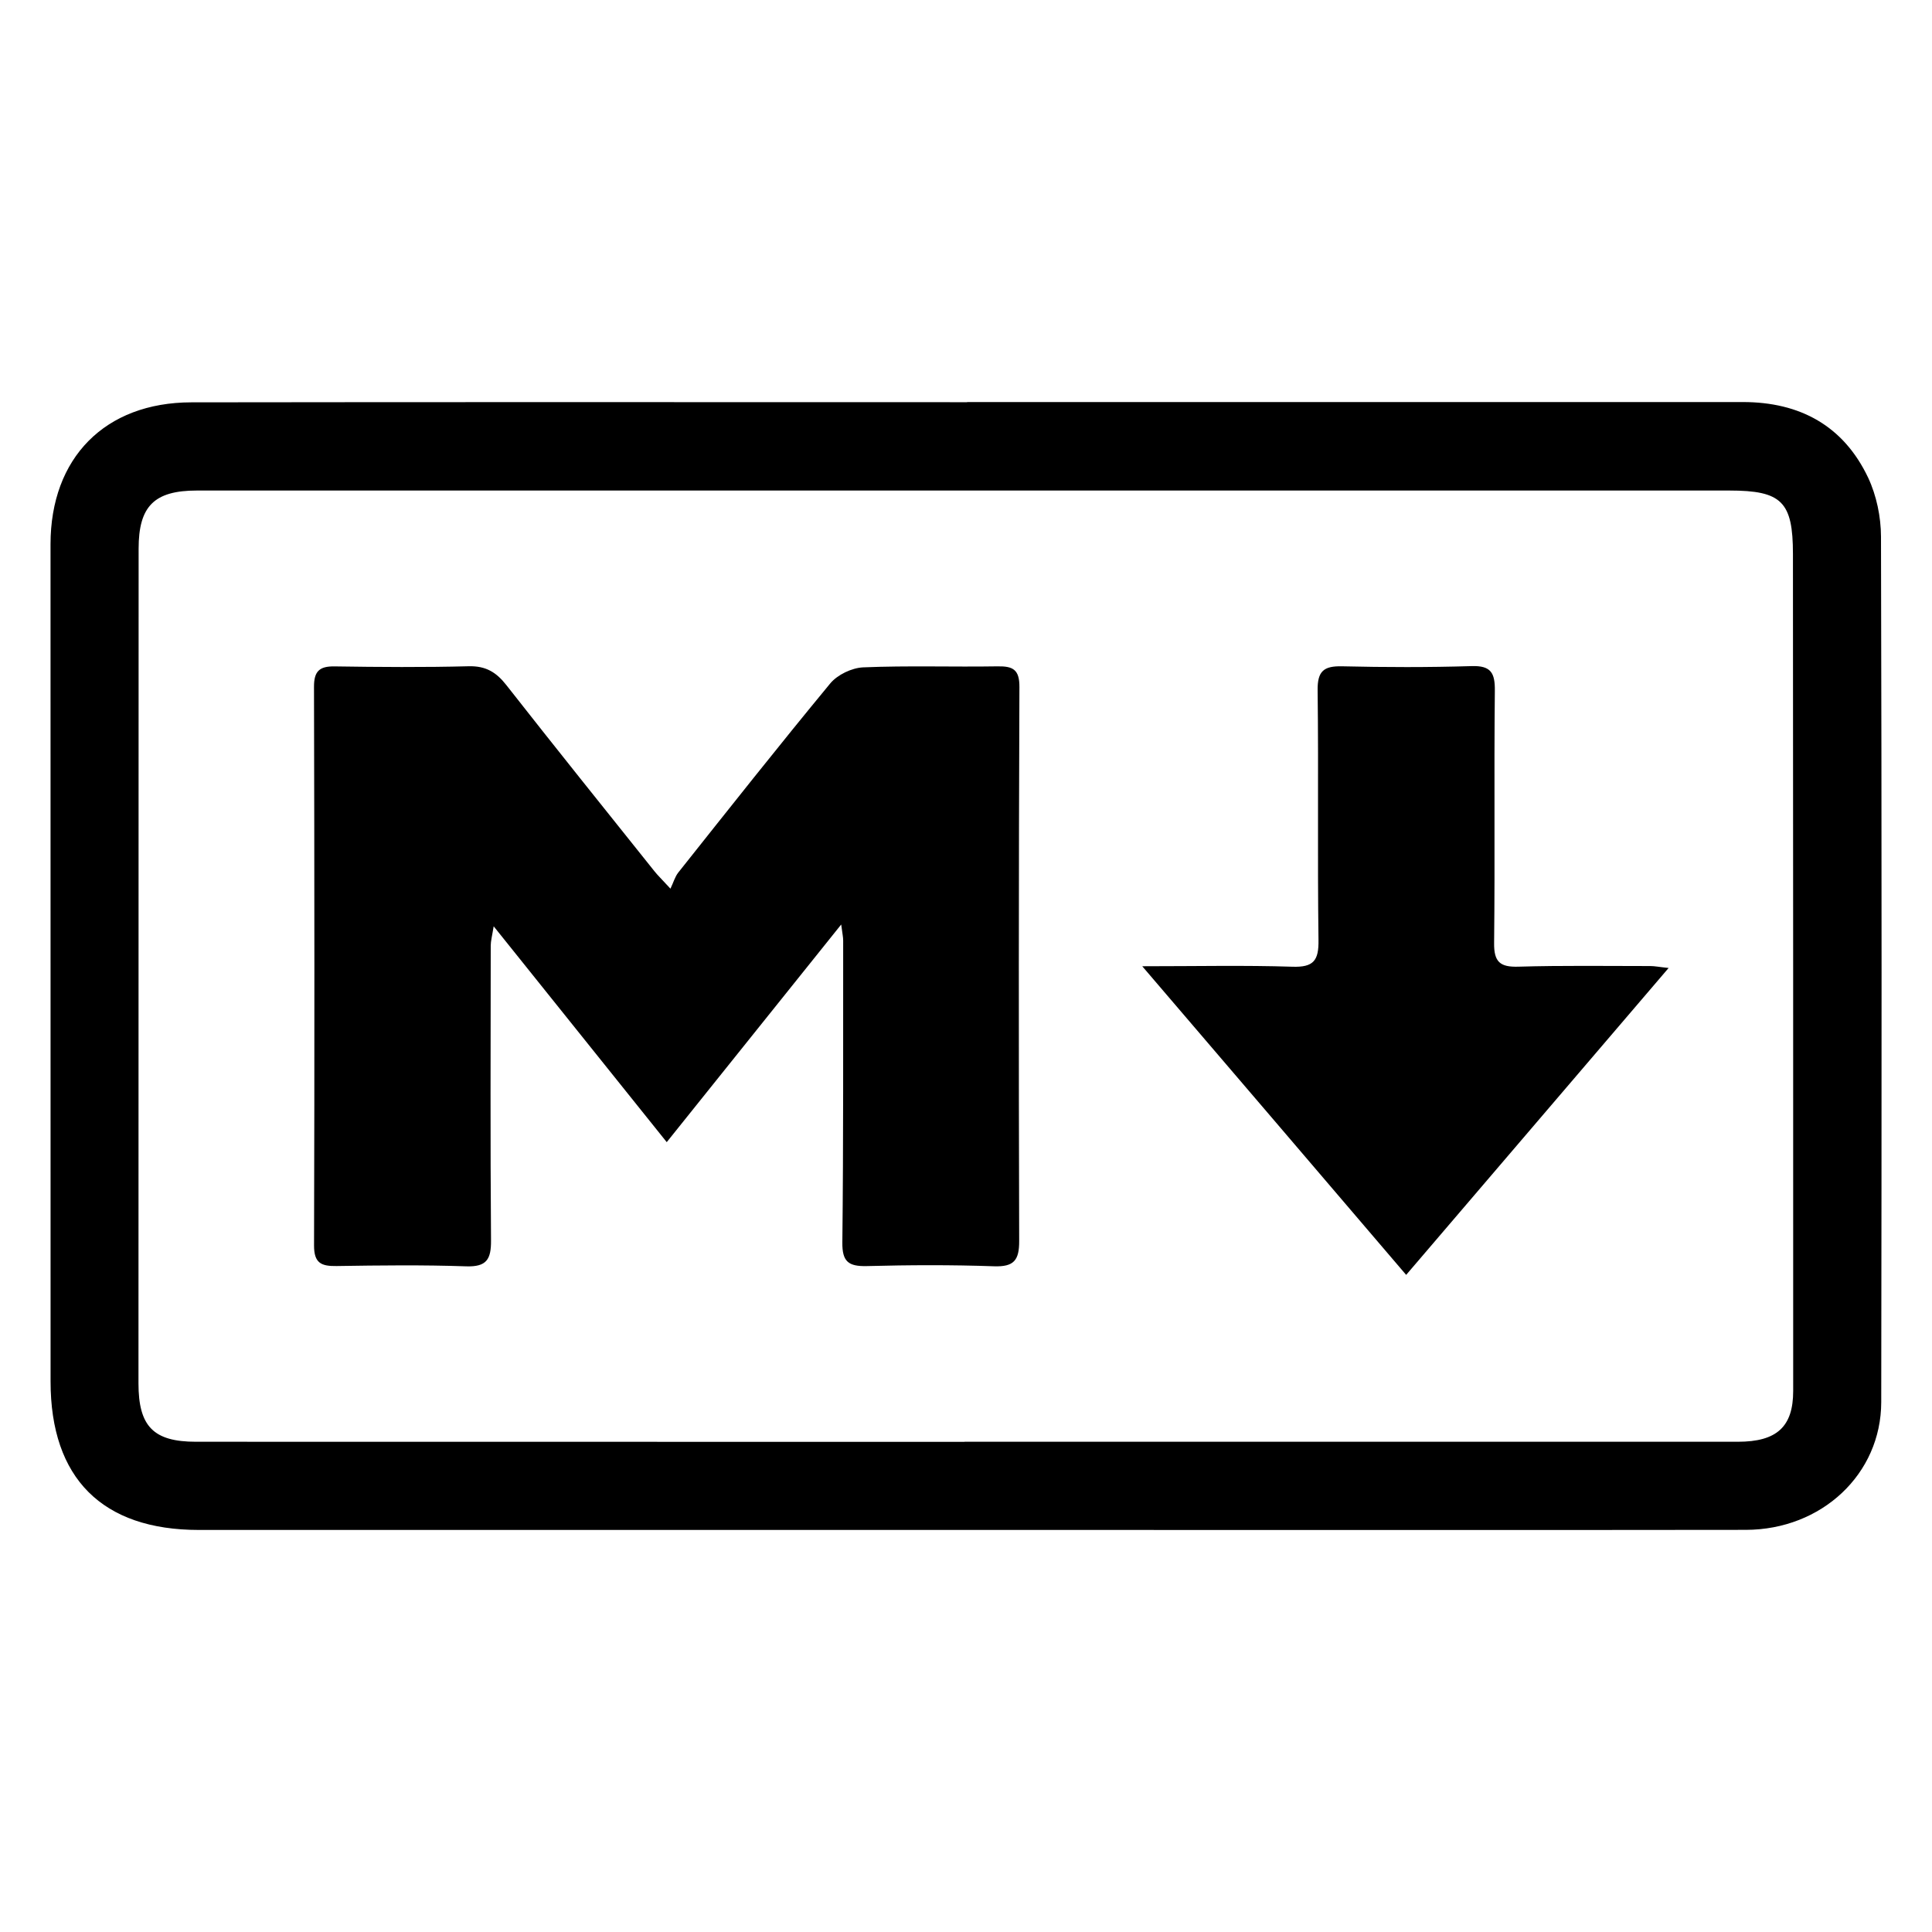
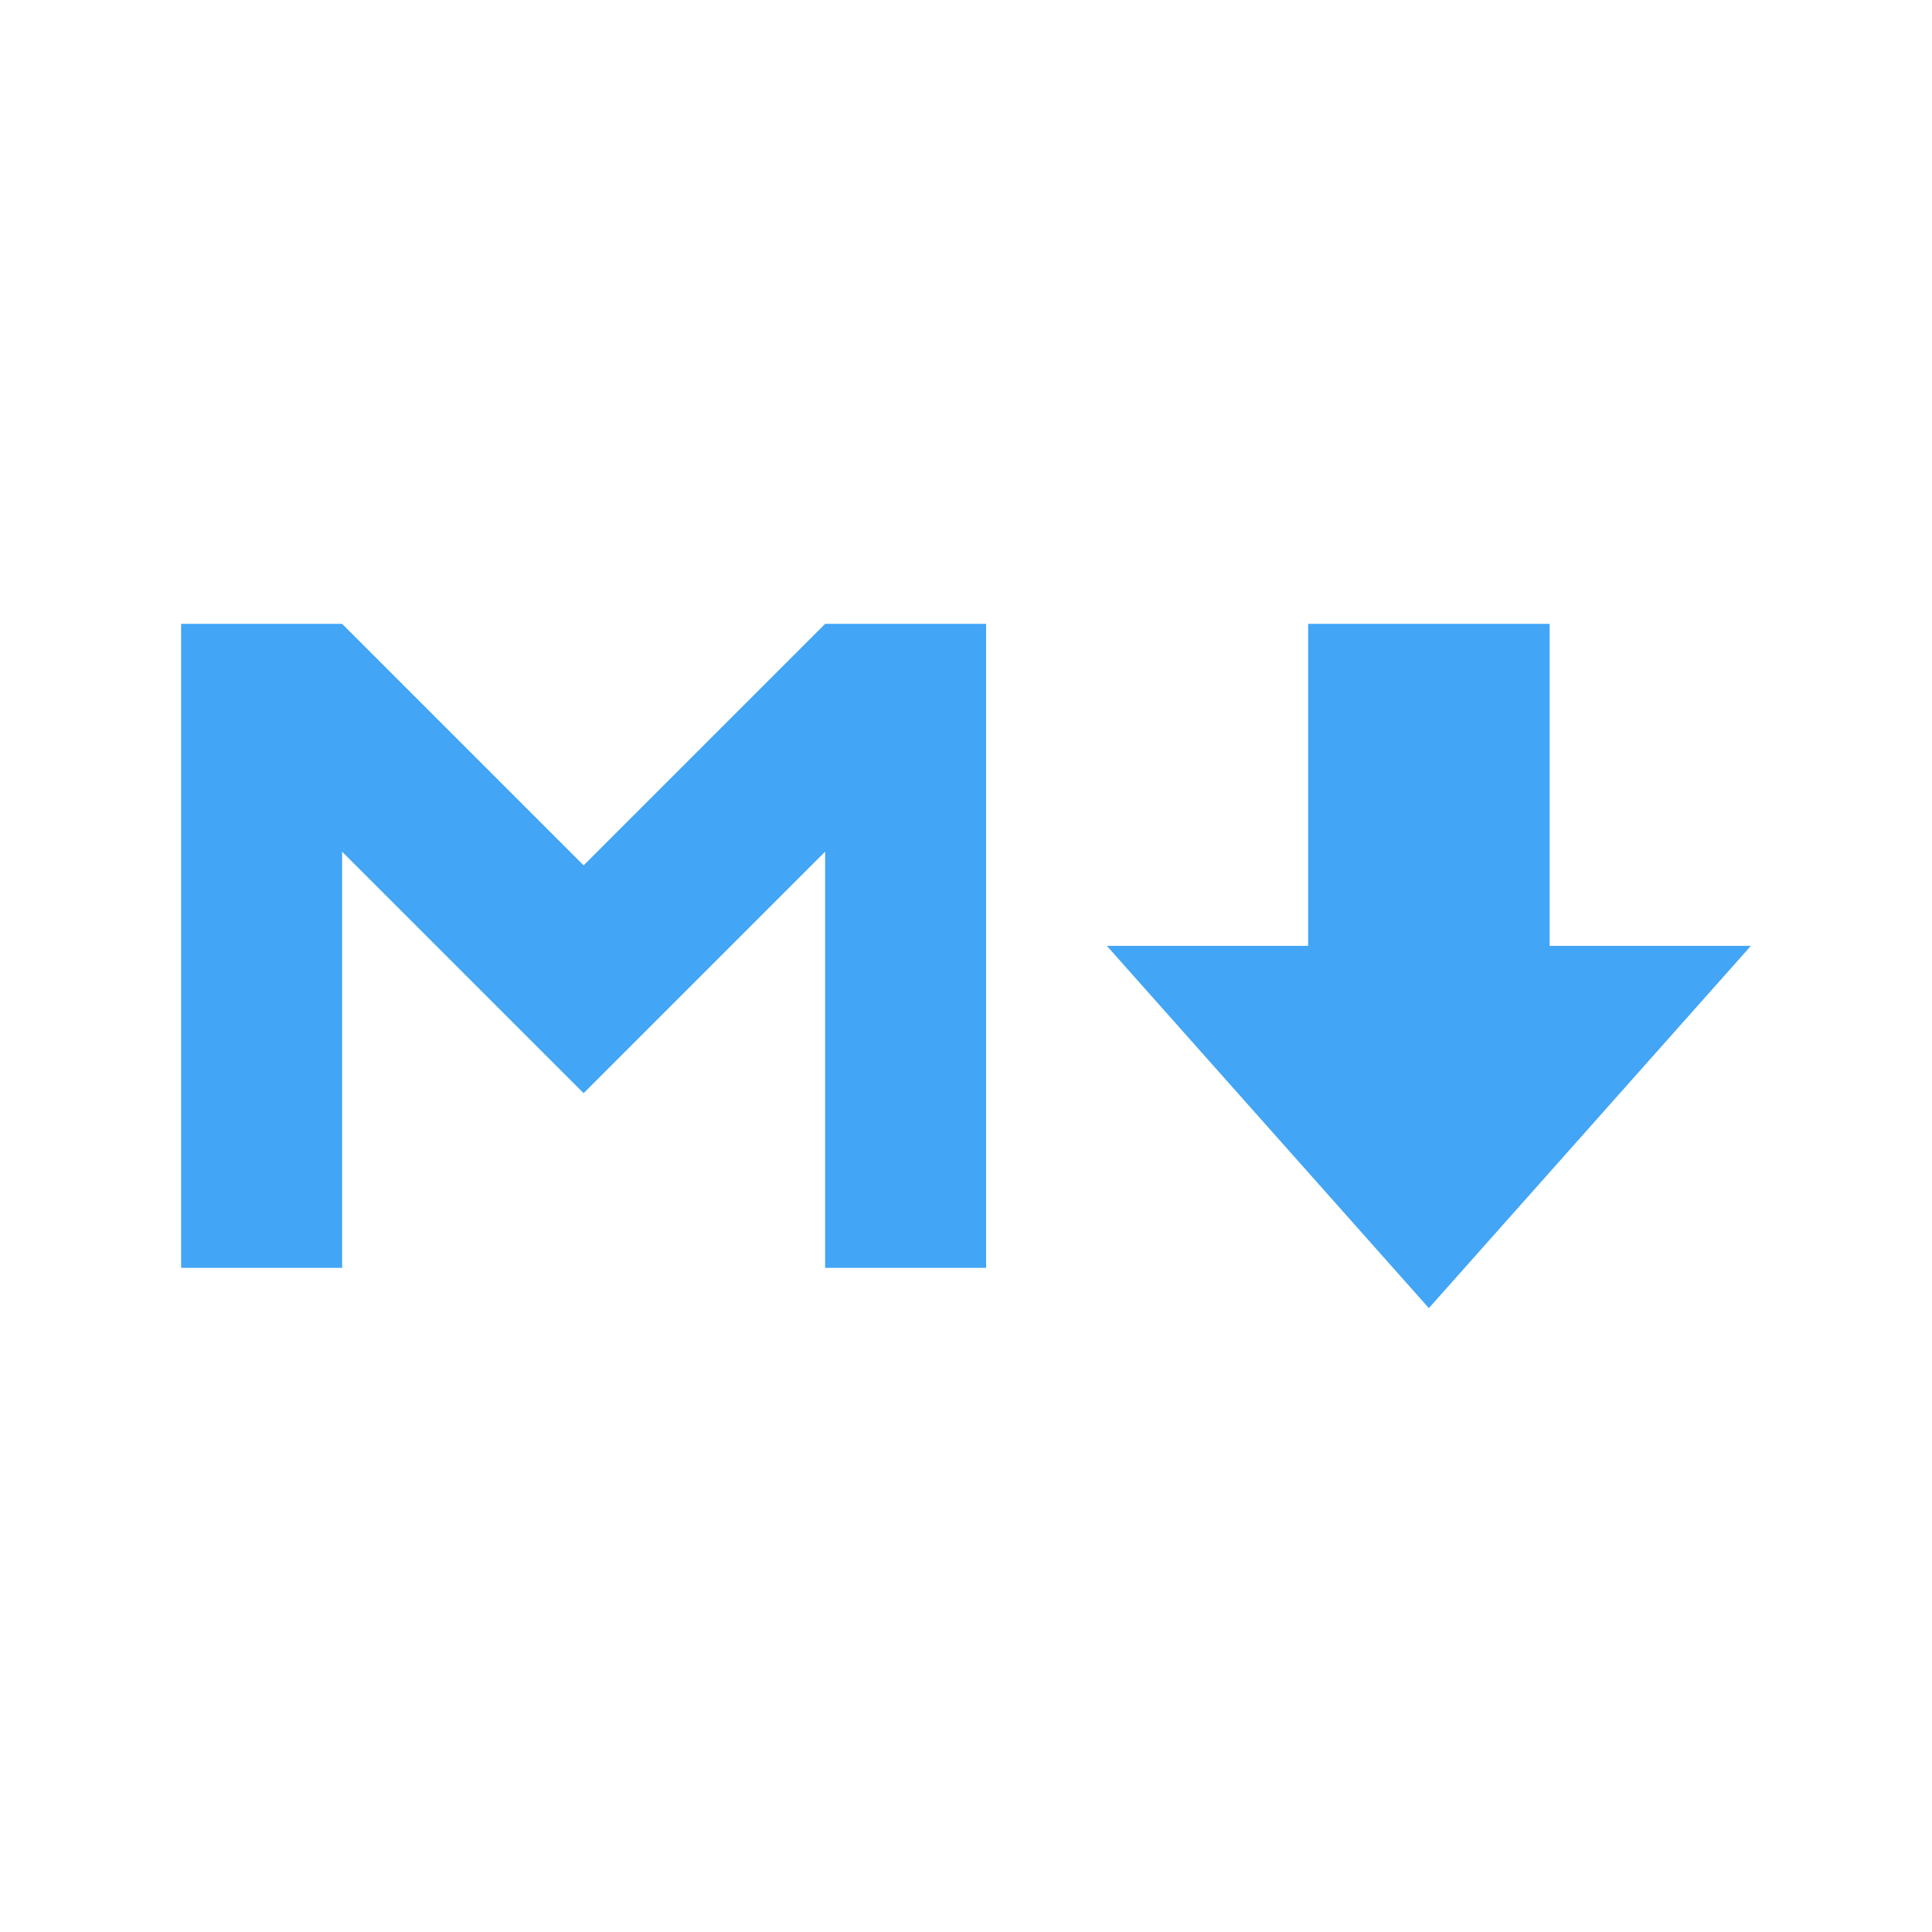
- <svg xmlns="http://www.w3.org/2000/svg" version="1.1" id="图层_1" x="0px" y="0px" width="40px" height="40px" viewBox="0 0 40 40" enable-background="new 0 0 40 40" xml:space="preserve">
-   <path fill-rule="evenodd" clip-rule="evenodd" d="M20.022,8.324c5.354,0,10.707,0,16.062,0c1.182,0,2.084,0.491,2.594,1.566  c0.173,0.369,0.265,0.812,0.266,1.221c0.016,5.972,0.014,11.945,0.005,17.918c-0.002,1.49-1.233,2.643-2.805,2.645  c-4.573,0.006-9.146,0.002-13.718,0.002c-6.104,0-12.206-0.002-18.308,0c-2,0-3.071-1.068-3.071-3.074  c-0.001-5.777-0.002-11.556-0.001-17.333c0-1.787,1.125-2.937,2.916-2.939c5.354-0.008,10.708-0.003,16.062-0.003  C20.022,8.325,20.022,8.325,20.022,8.324z M19.97,29.852c0-0.002,0-0.002,0-0.002c5.337,0,10.674,0,16.011,0  c0.804,0,1.145-0.309,1.145-1.051c0.001-5.775-0.001-11.552-0.005-17.328c0-1.085-0.233-1.315-1.317-1.315  c-10.576-0.001-21.151-0.001-31.727,0c-0.885,0-1.207,0.325-1.207,1.203c-0.001,5.76-0.001,11.521-0.003,17.28  c0,0.891,0.307,1.211,1.191,1.211C9.361,29.852,14.666,29.852,19.97,29.852z" />
-   <path fill-rule="evenodd" clip-rule="evenodd" d="M17.416,19.141c-1.229,1.533-2.39,2.982-3.612,4.506  c-1.199-1.494-2.357-2.94-3.583-4.469c-0.033,0.205-0.061,0.304-0.061,0.403c-0.002,2.033-0.01,4.066,0.006,6.1  c0.003,0.393-0.091,0.551-0.515,0.537c-0.894-0.031-1.79-0.02-2.684-0.006c-0.313,0.004-0.466-0.057-0.465-0.426  c0.011-3.855,0.008-7.711-0.001-11.566c-0.001-0.32,0.11-0.428,0.425-0.423c0.927,0.014,1.854,0.021,2.781-0.003  c0.349-0.008,0.566,0.122,0.774,0.387c1.013,1.292,2.041,2.572,3.066,3.854c0.068,0.086,0.149,0.163,0.334,0.364  c0.063-0.132,0.094-0.248,0.162-0.334c1.042-1.311,2.08-2.625,3.146-3.915c0.149-0.18,0.447-0.323,0.682-0.333  c0.925-0.039,1.854-0.006,2.781-0.021c0.319-0.005,0.456,0.064,0.454,0.429c-0.015,3.823-0.016,7.646-0.005,11.469  c0.001,0.4-0.109,0.537-0.522,0.523c-0.878-0.031-1.757-0.027-2.635-0.004c-0.376,0.008-0.509-0.09-0.504-0.49  c0.023-2.082,0.015-4.164,0.017-6.247C17.458,19.403,17.44,19.33,17.416,19.141z" />
-   <path fill-rule="evenodd" clip-rule="evenodd" d="M23.649,20.005c1.139,0,2.124-0.022,3.107,0.01  c0.441,0.015,0.549-0.128,0.542-0.554c-0.023-1.723,0.003-3.447-0.018-5.17c-0.005-0.397,0.128-0.504,0.504-0.496  c0.895,0.021,1.789,0.023,2.684-0.004c0.401-0.013,0.486,0.141,0.481,0.513c-0.018,1.74,0.004,3.48-0.015,5.22  c-0.005,0.393,0.123,0.502,0.506,0.49c0.908-0.027,1.82-0.013,2.73-0.013c0.089,0,0.177,0.019,0.377,0.04  c-1.839,2.148-3.614,4.227-5.434,6.354C27.309,24.281,25.53,22.203,23.649,20.005z" />
+ <svg xmlns="http://www.w3.org/2000/svg" t="1634784669159" class="icon" viewBox="0 0 1024 1024" version="1.1" p-id="6040" width="200" height="200">
+   <defs>
+     <style type="text/css" />
+   </defs>
+   <path d="M96 672v-341.333h85.333l128 128 128-128h85.333v341.333h-85.333v-220.587l-128 128-128-128v220.587h-85.333m597.333-341.333h128v170.667h106.667l-170.667 192-170.667-192h106.667z" fill="#42A5F5" p-id="6041" />
</svg>
